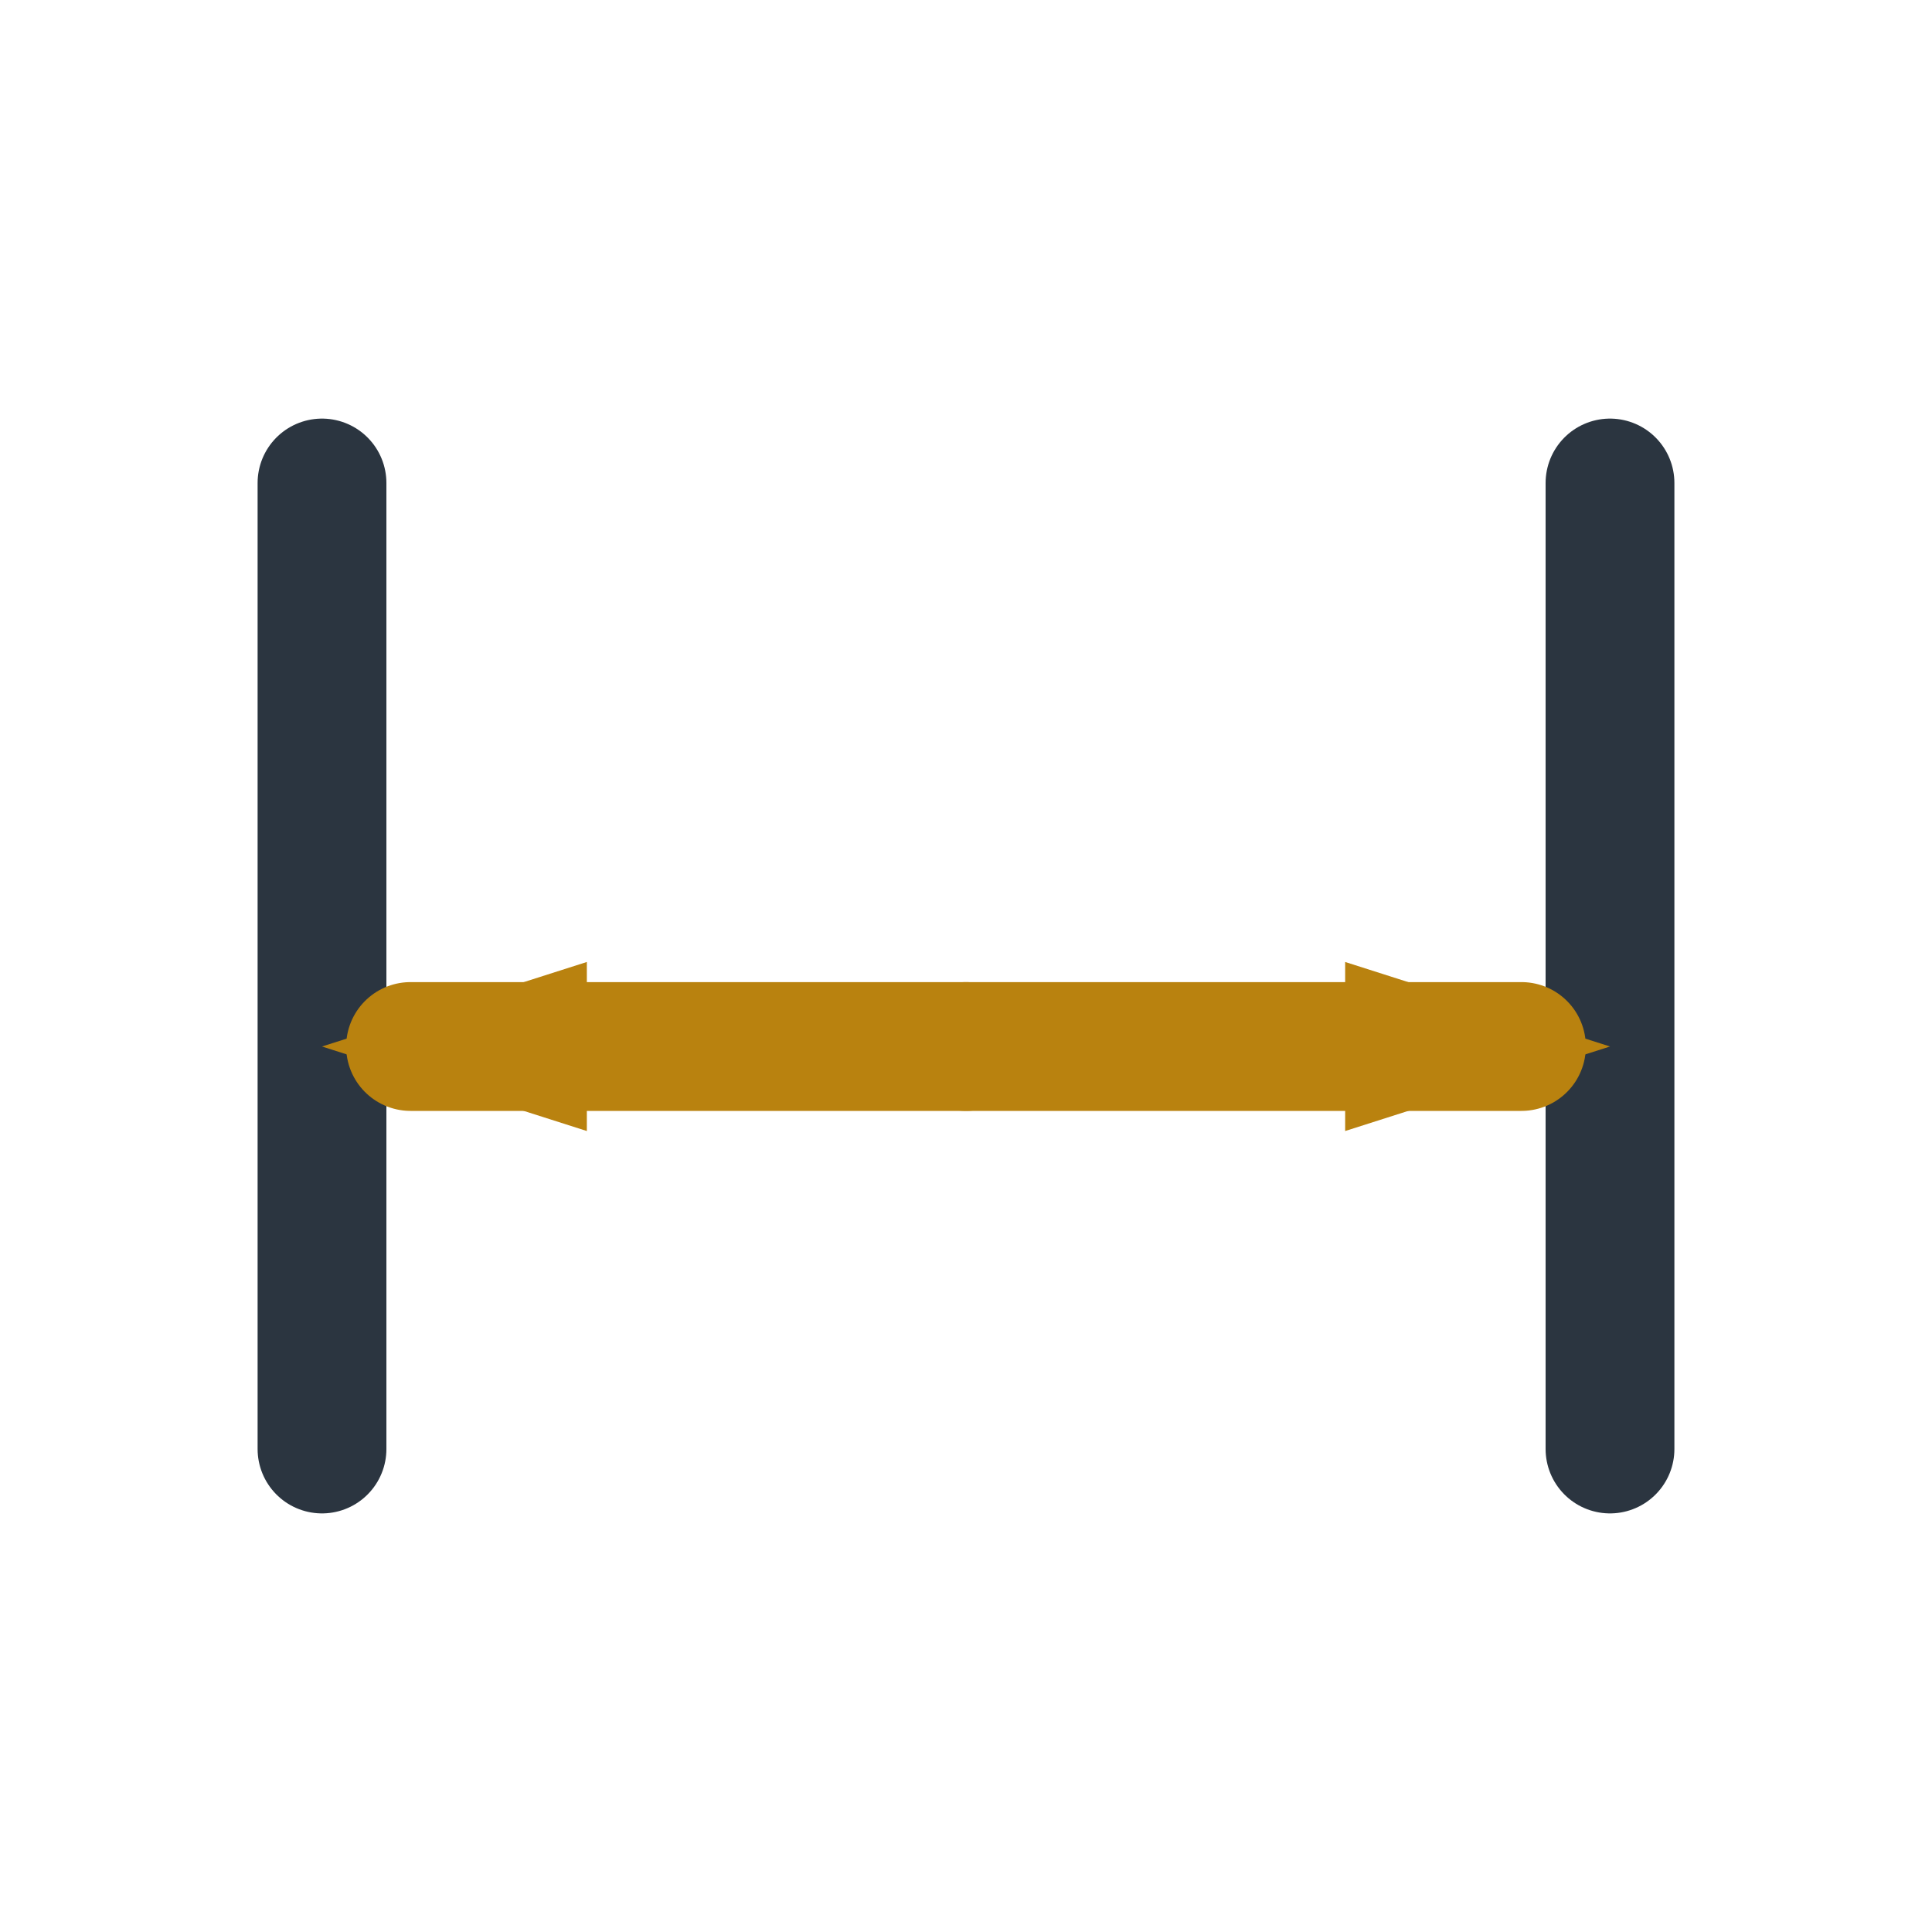
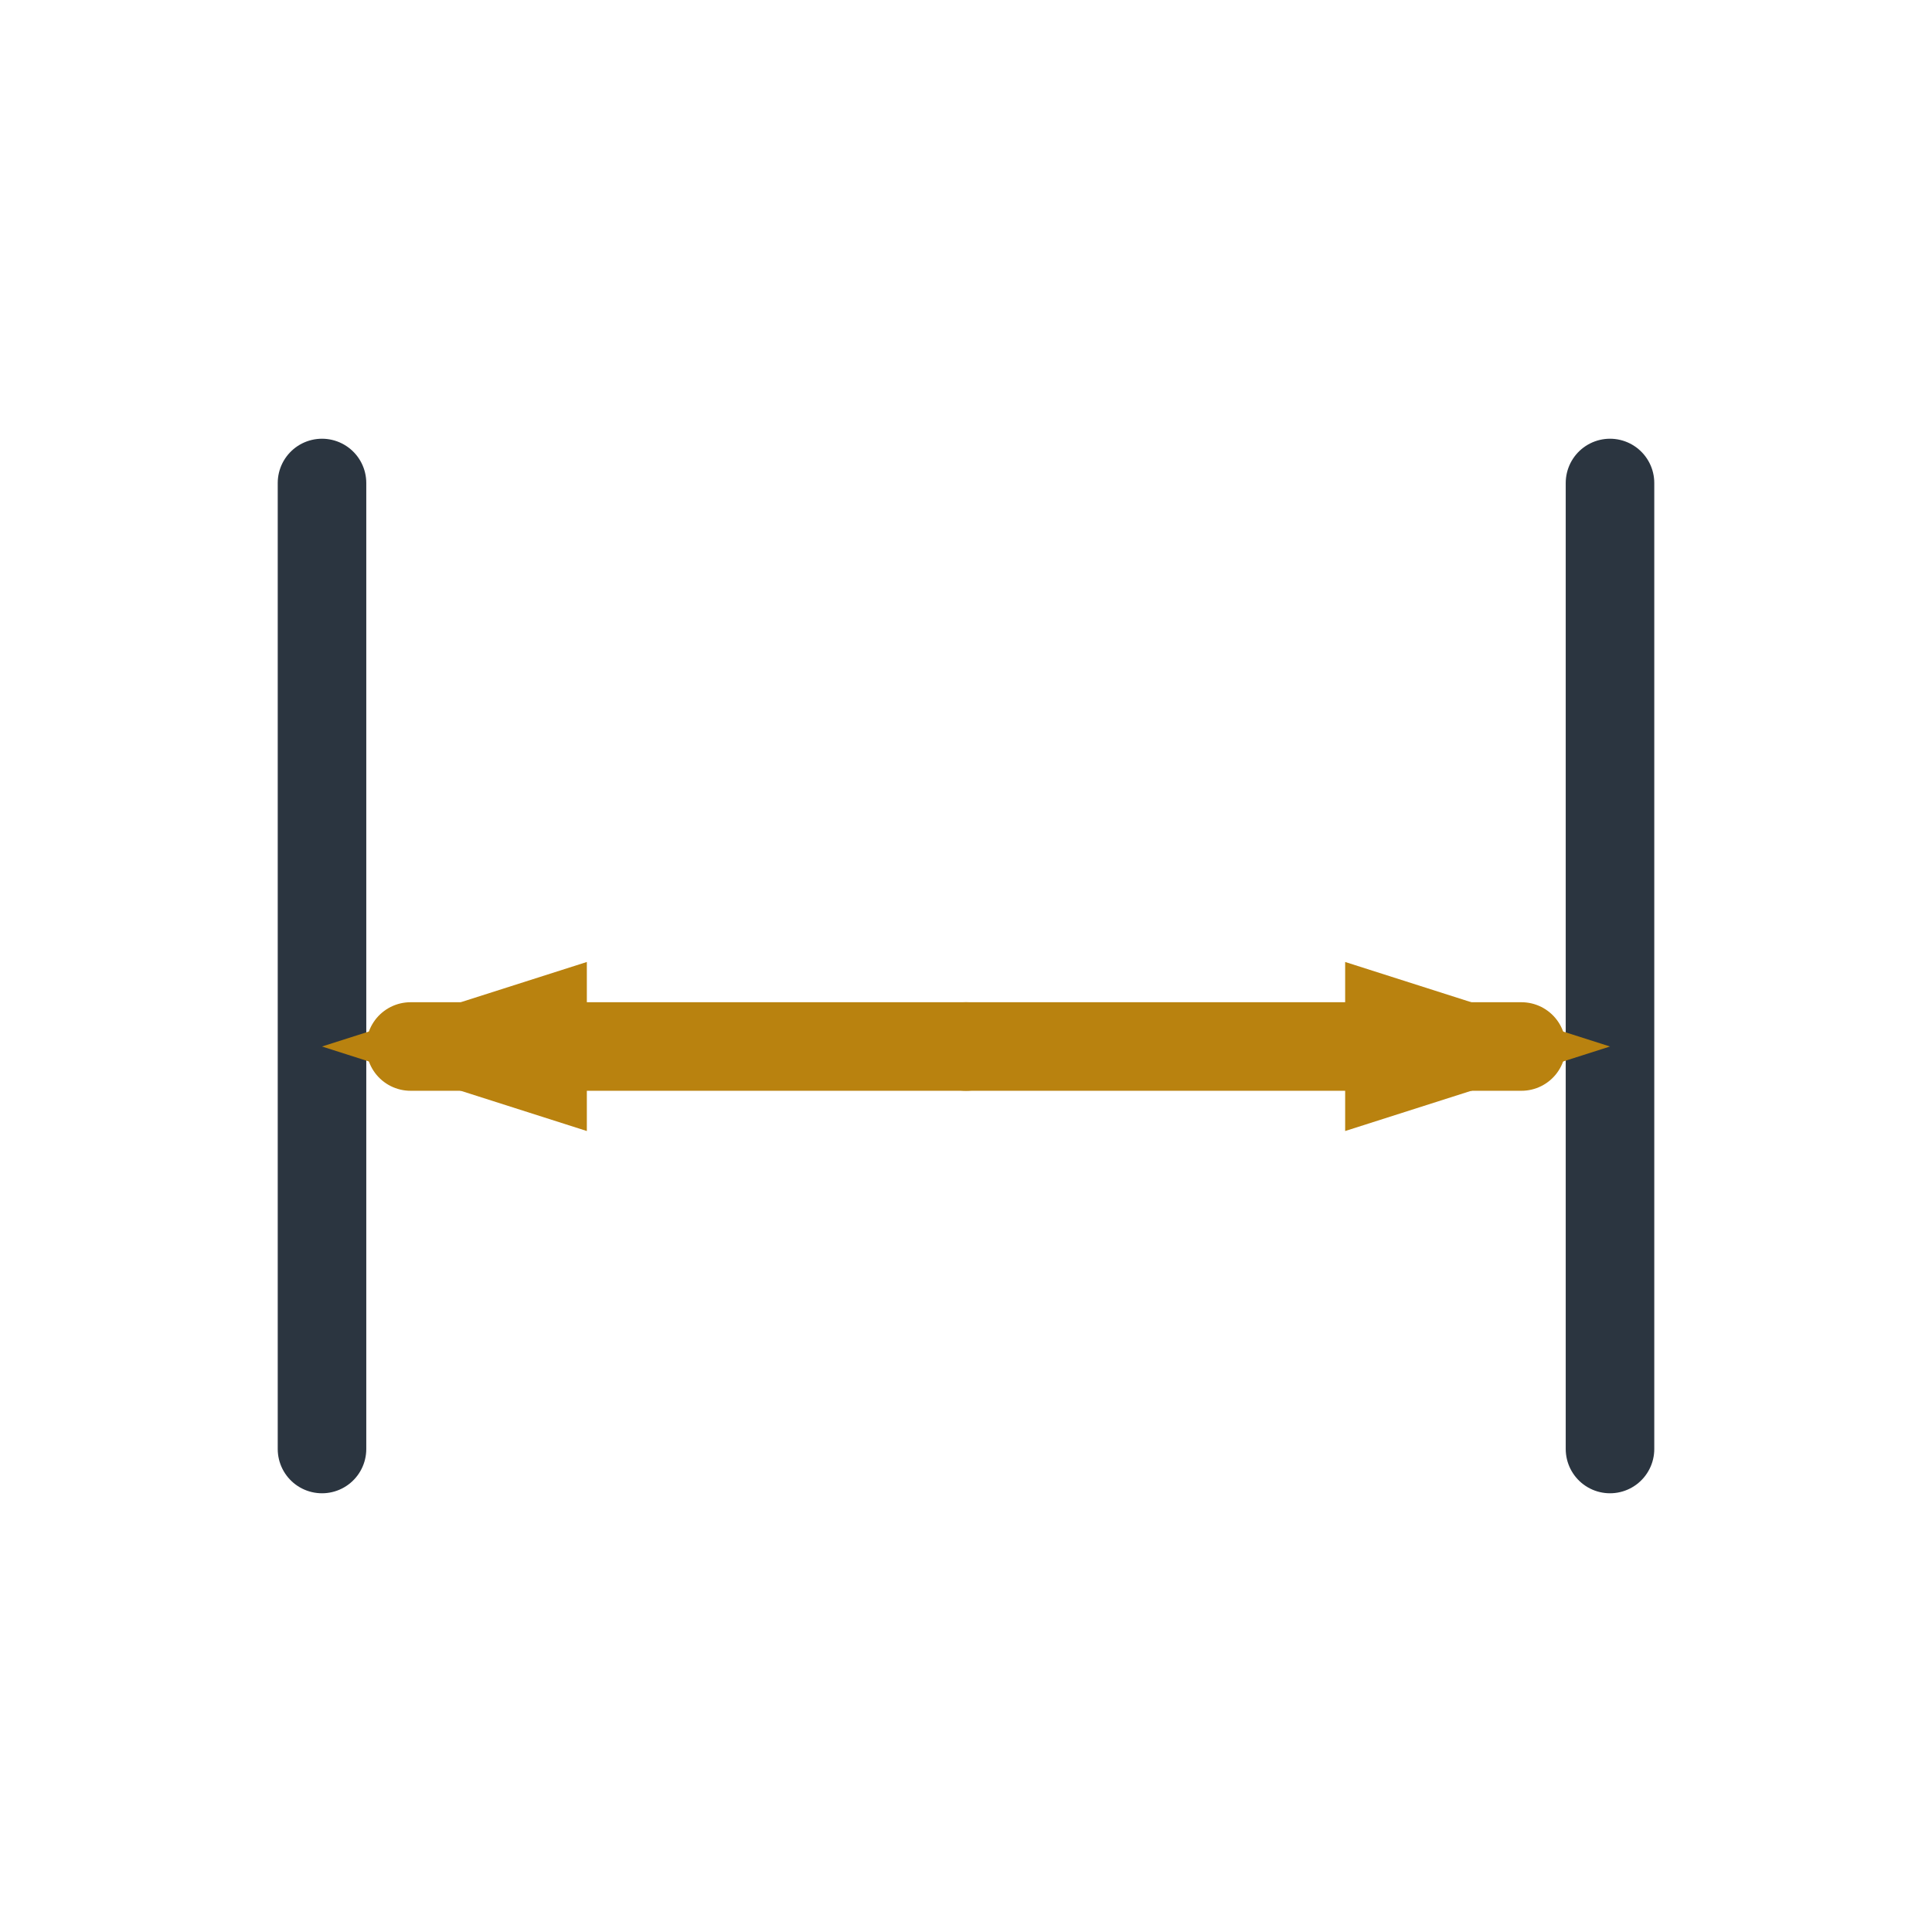
<svg xmlns="http://www.w3.org/2000/svg" viewBox="0 0 24 24">
-   <path d="M4 6V18M20 6V18" fill="none" stroke="#2b3540" stroke-width="1.6" stroke-linecap="round" stroke-linejoin="round" />
-   <path d="M12 13L5.10 13.00" fill="none" stroke="#b9820f" stroke-width="1.6" stroke-linecap="round" stroke-linejoin="round" />
+   <path d="M4 6V18M20 6V18" fill="none" stroke="#2b3540" stroke-width="1.1" stroke-linecap="round" stroke-linejoin="round" />
+   <path d="M12 13L5.10 13.00" fill="none" stroke="#b9820f" stroke-width="1.1" stroke-linecap="round" stroke-linejoin="round" />
  <path d="M7.29 11.95L4.00 13.00L7.29 14.05Z" fill="#b9820f" fill-opacity="1" />
-   <path d="M12 13L18.90 13.00" fill="none" stroke="#b9820f" stroke-width="1.6" stroke-linecap="round" stroke-linejoin="round" />
+   <path d="M12 13L18.90 13.00" fill="none" stroke="#b9820f" stroke-width="1.1" stroke-linecap="round" stroke-linejoin="round" />
  <path d="M16.71 14.05L20.00 13.00L16.71 11.95Z" fill="#b9820f" fill-opacity="1" />
</svg>
